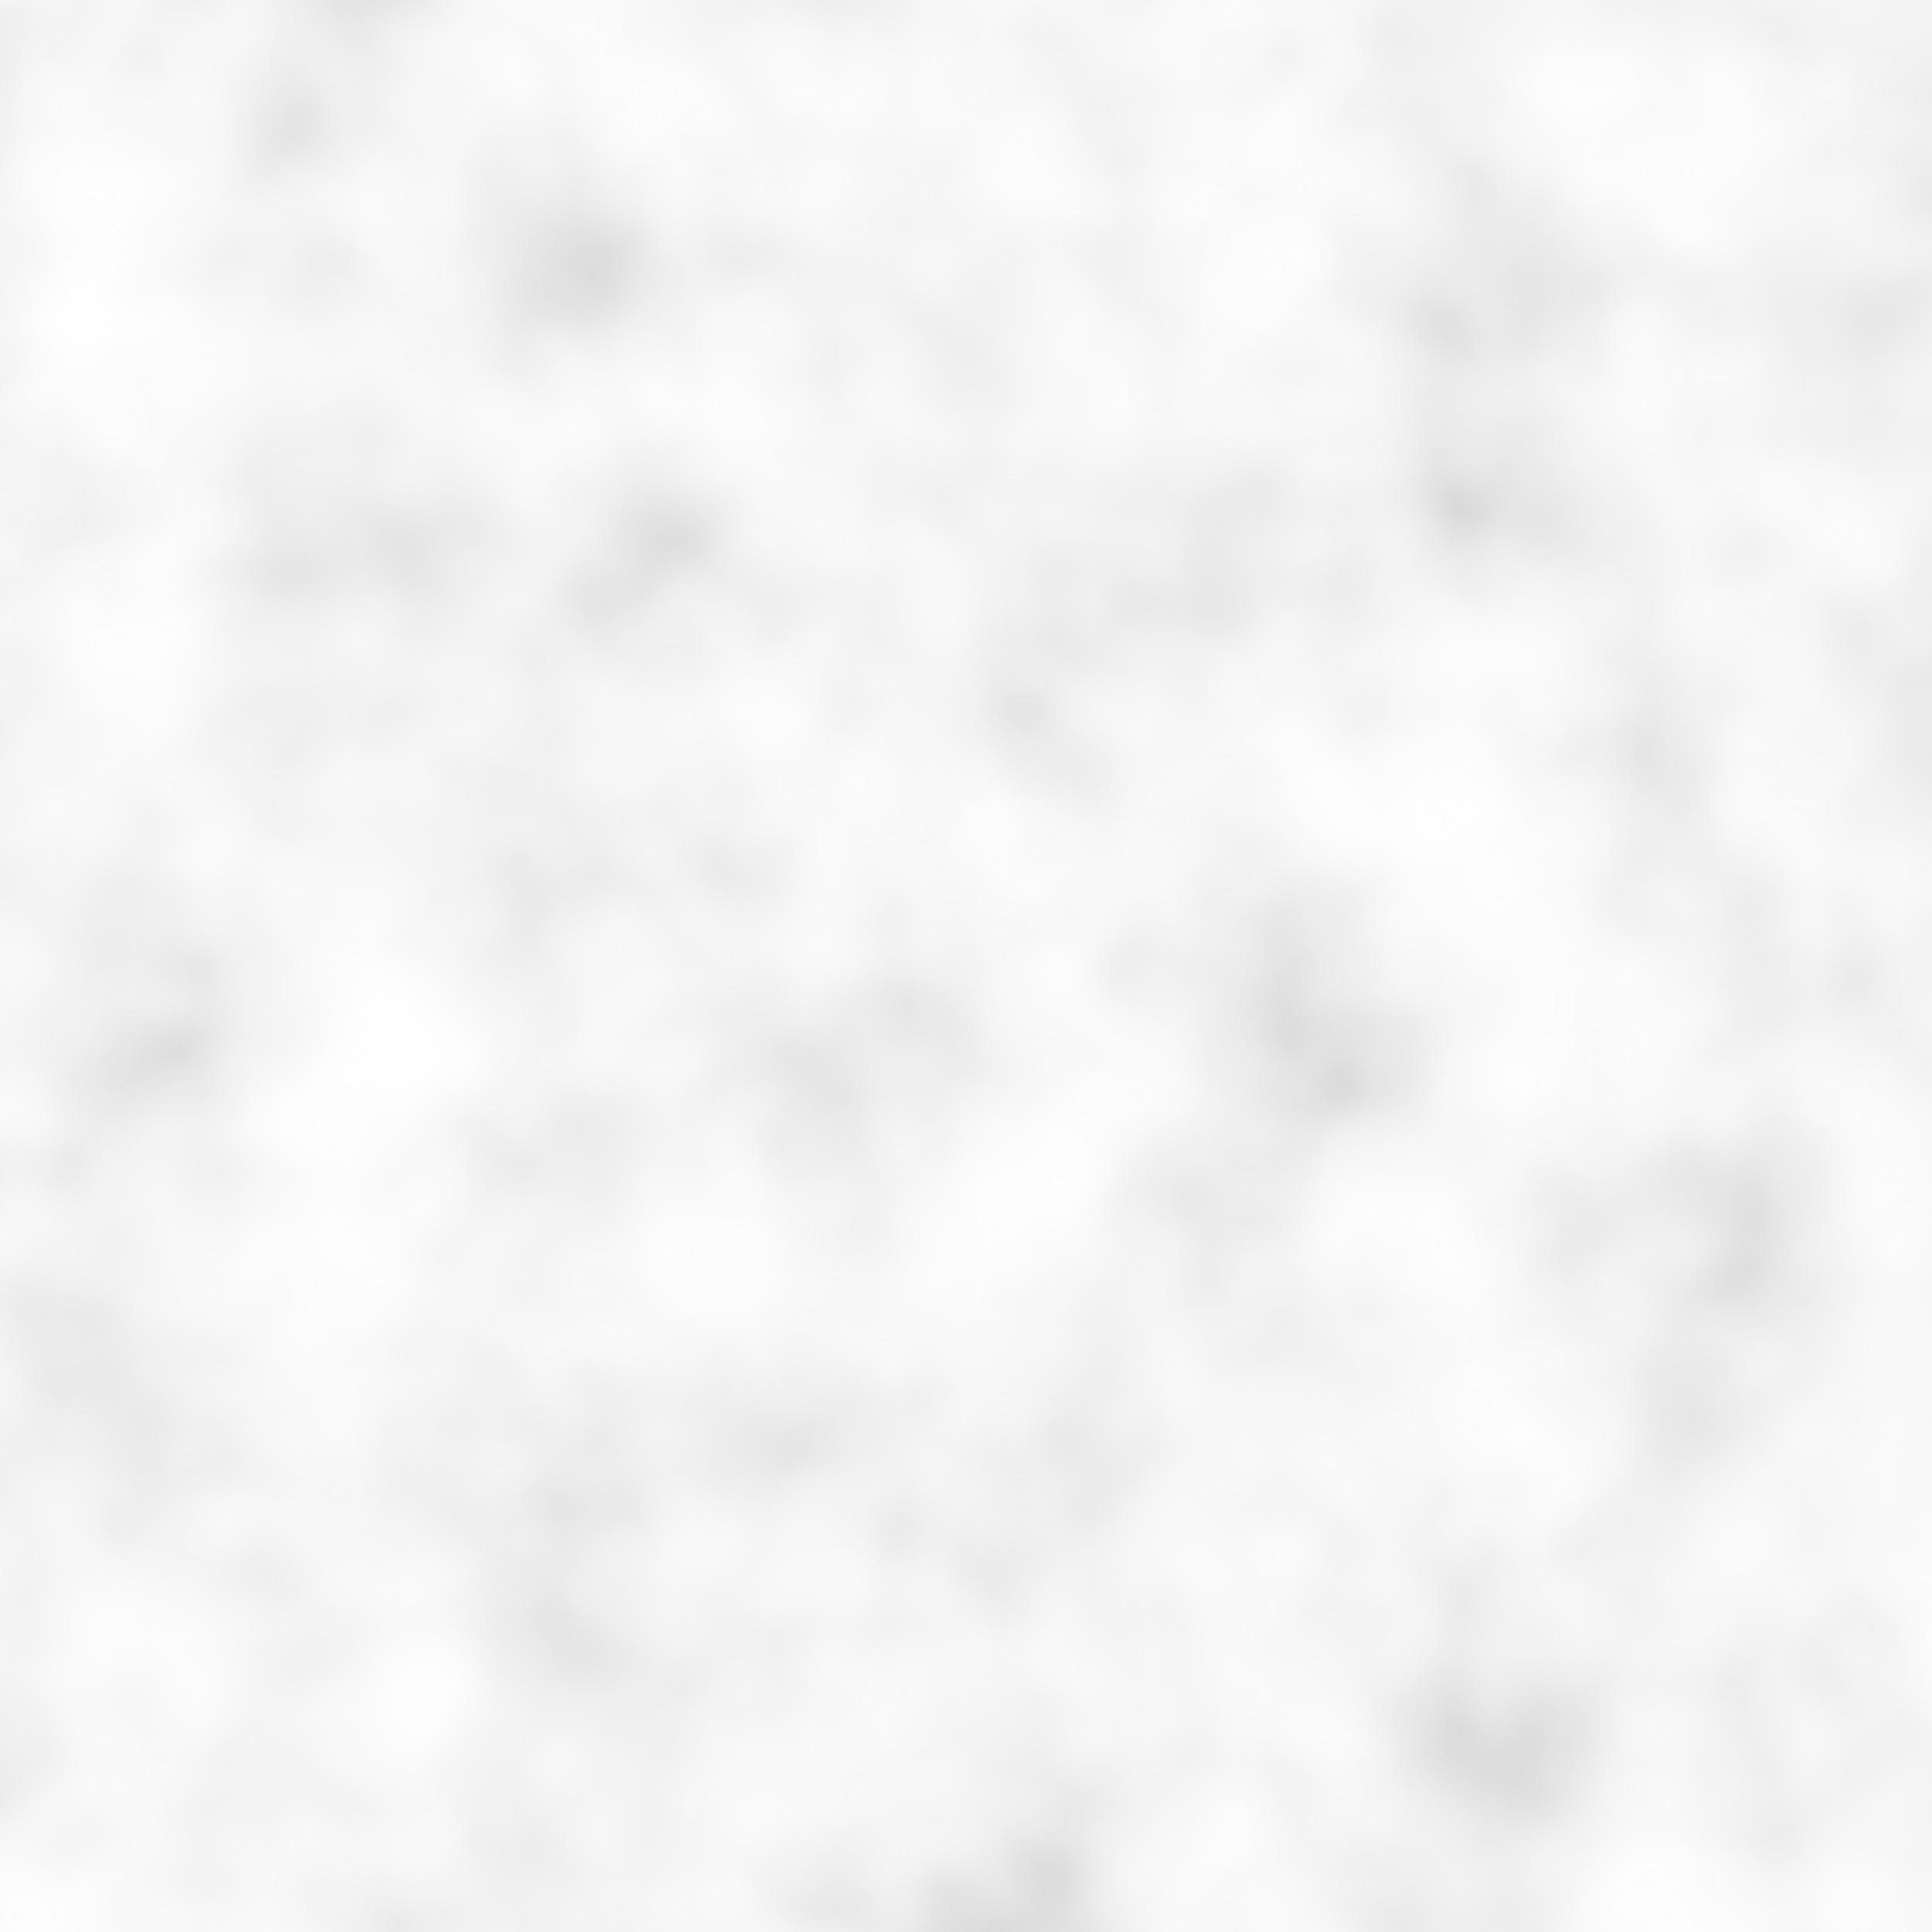
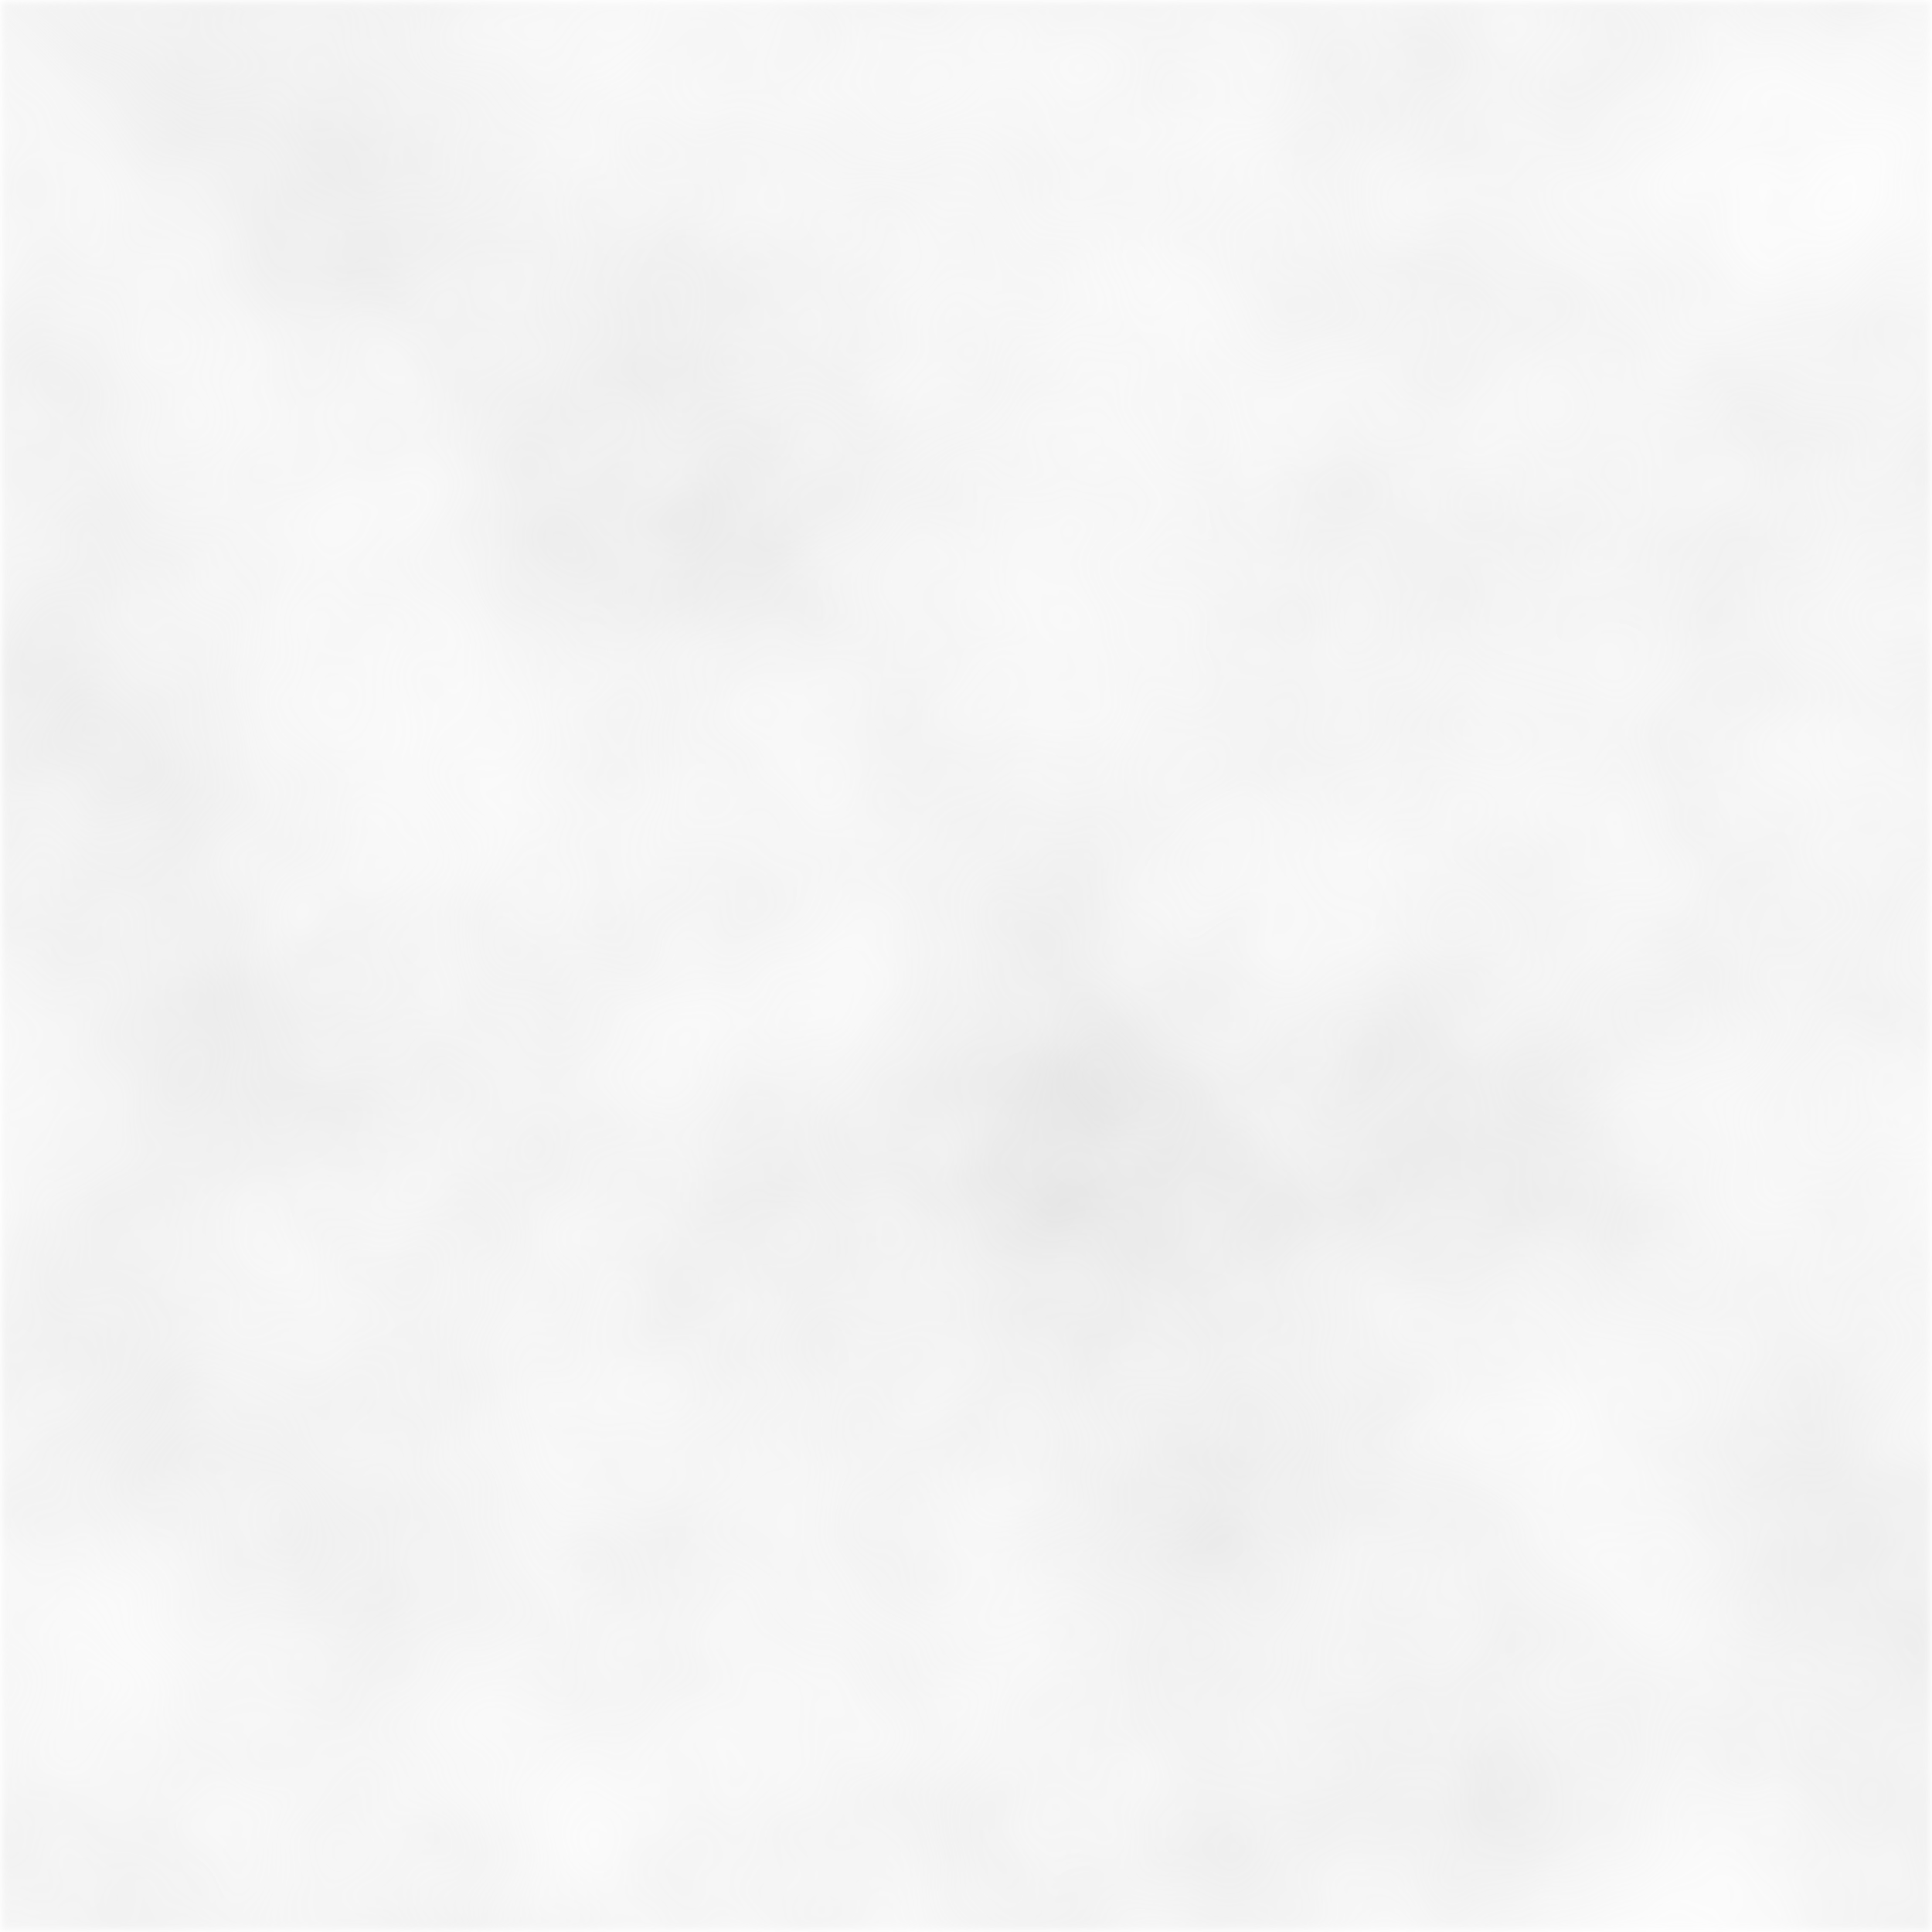
- <svg xmlns="http://www.w3.org/2000/svg" width="640" height="640">
-   <filter id="mottle">
-     <feTurbulence type="fractalNoise" baseFrequency="0.013" numOctaves="3" seed="11" stitchTiles="stitch" />
+ <svg xmlns="http://www.w3.org/2000/svg" width="1024" height="1024">
+   <filter id="mottle" x="-10%" y="-10%" width="120%" height="120%">
+     <feTurbulence type="fractalNoise" baseFrequency="0.004" numOctaves="4" seed="7" stitchTiles="stitch" />
    <feColorMatrix type="saturate" values="0" />
-     <feComponentTransfer>
-       <feFuncA type="gamma" amplitude="1" exponent="1.7" offset="0" />
-     </feComponentTransfer>
+     <feGaussianBlur stdDeviation="2.5" />
  </filter>
-   <rect width="100%" height="100%" filter="url(#mottle)" opacity="0.5" />
+   <rect width="100%" height="100%" filter="url(#mottle)" opacity="0.32" />
</svg>
